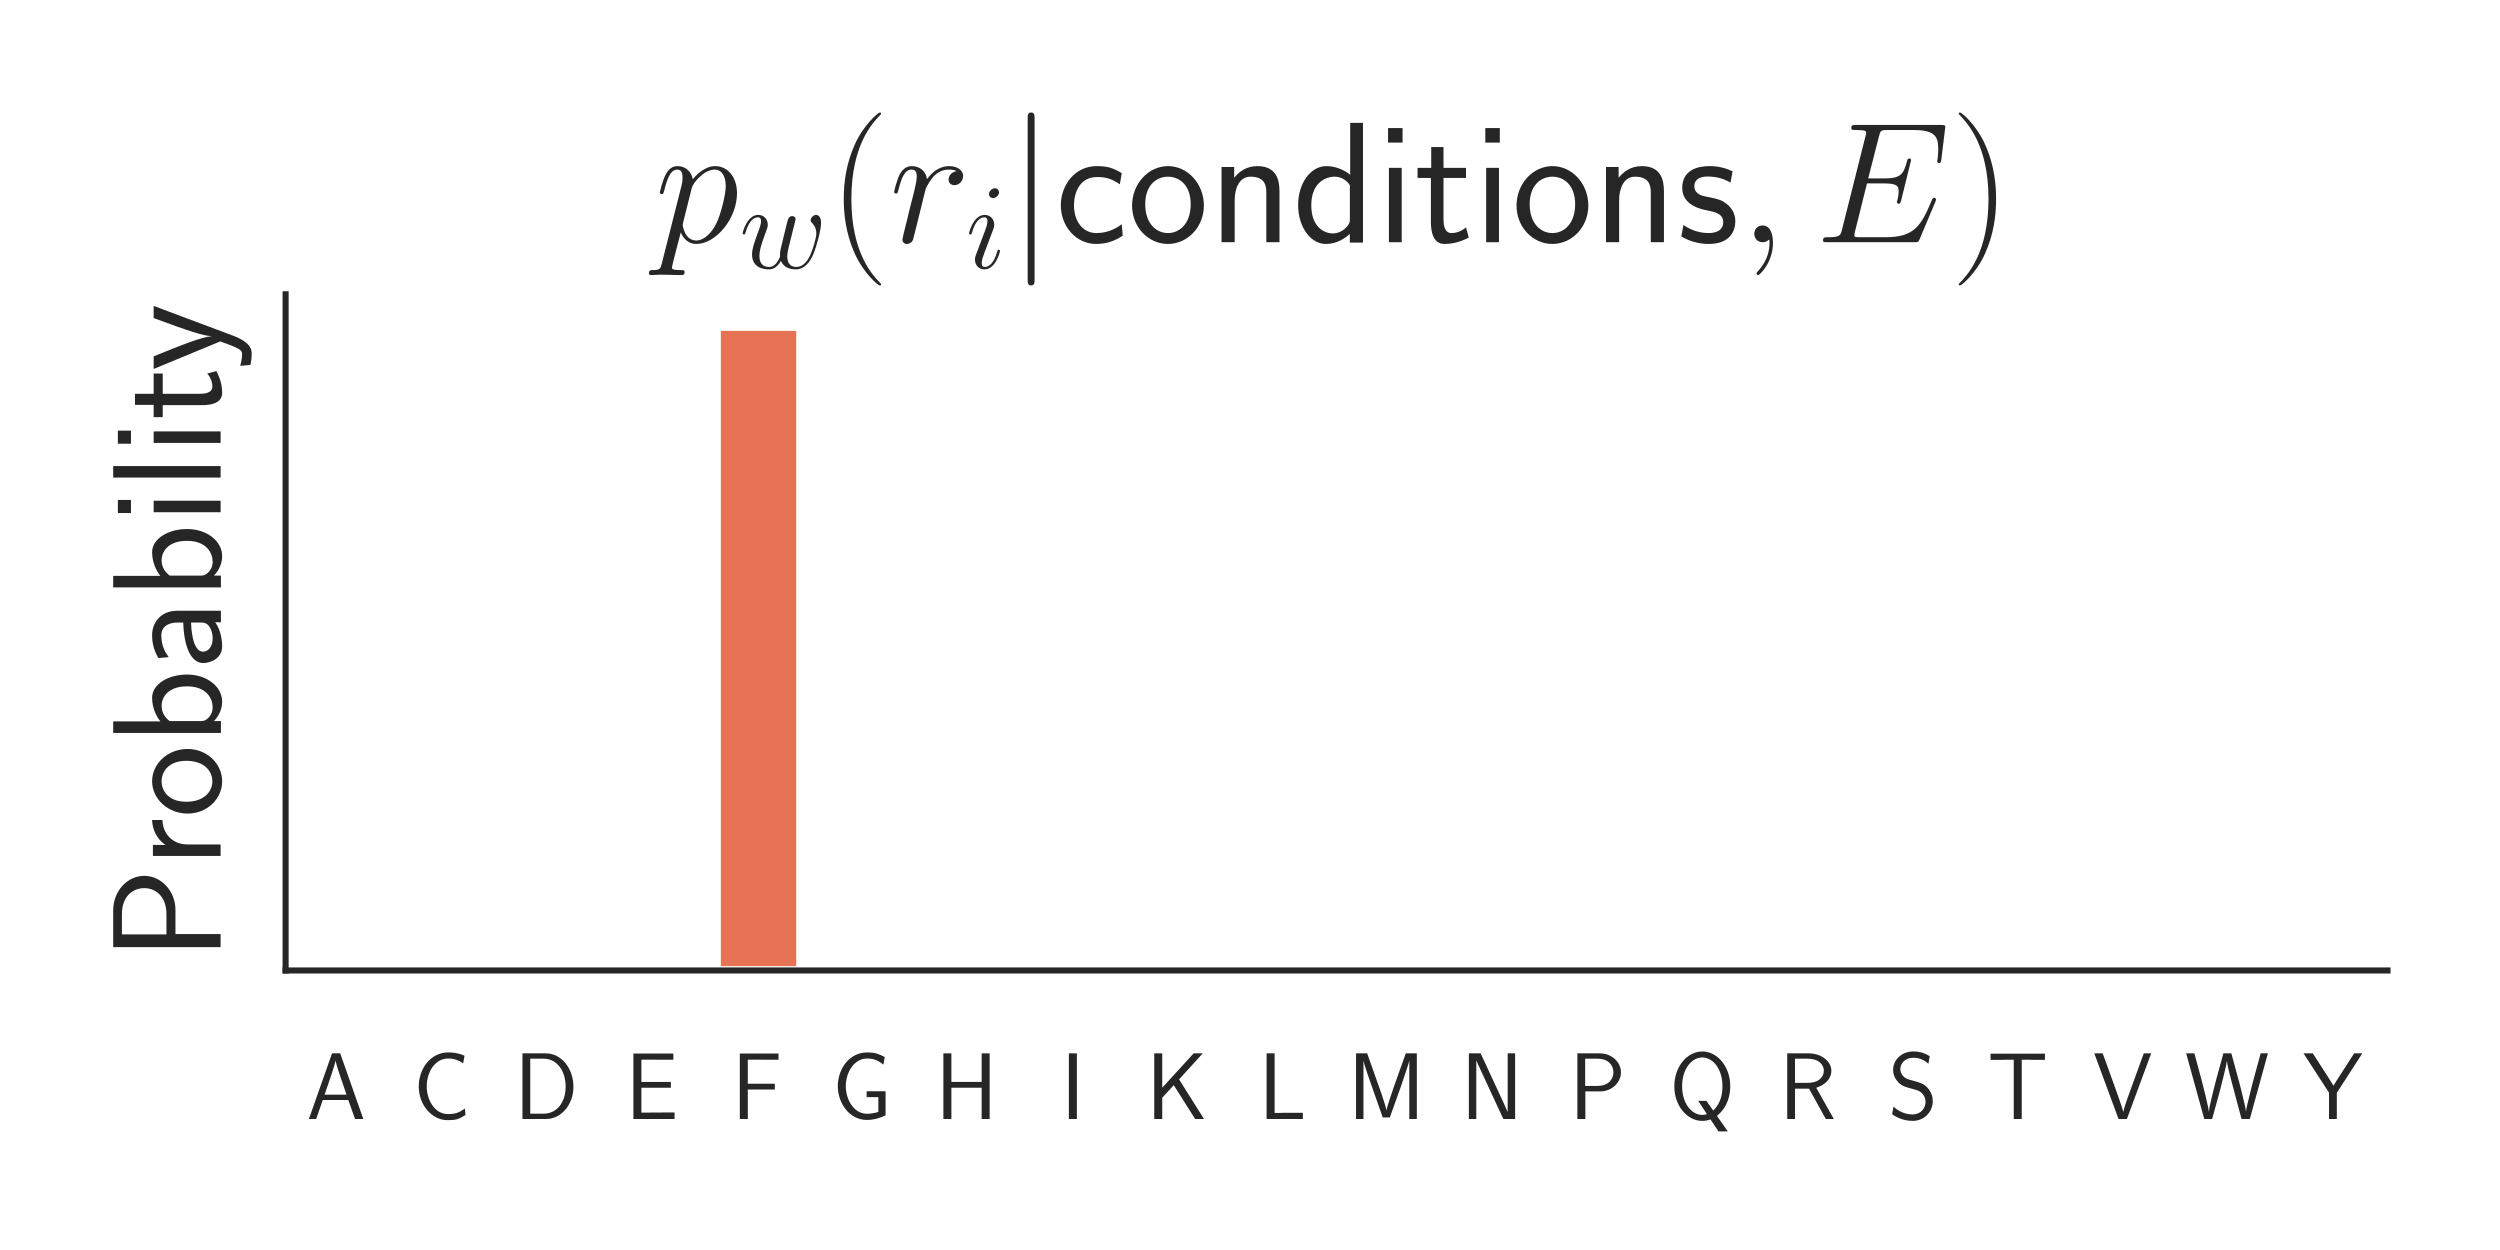
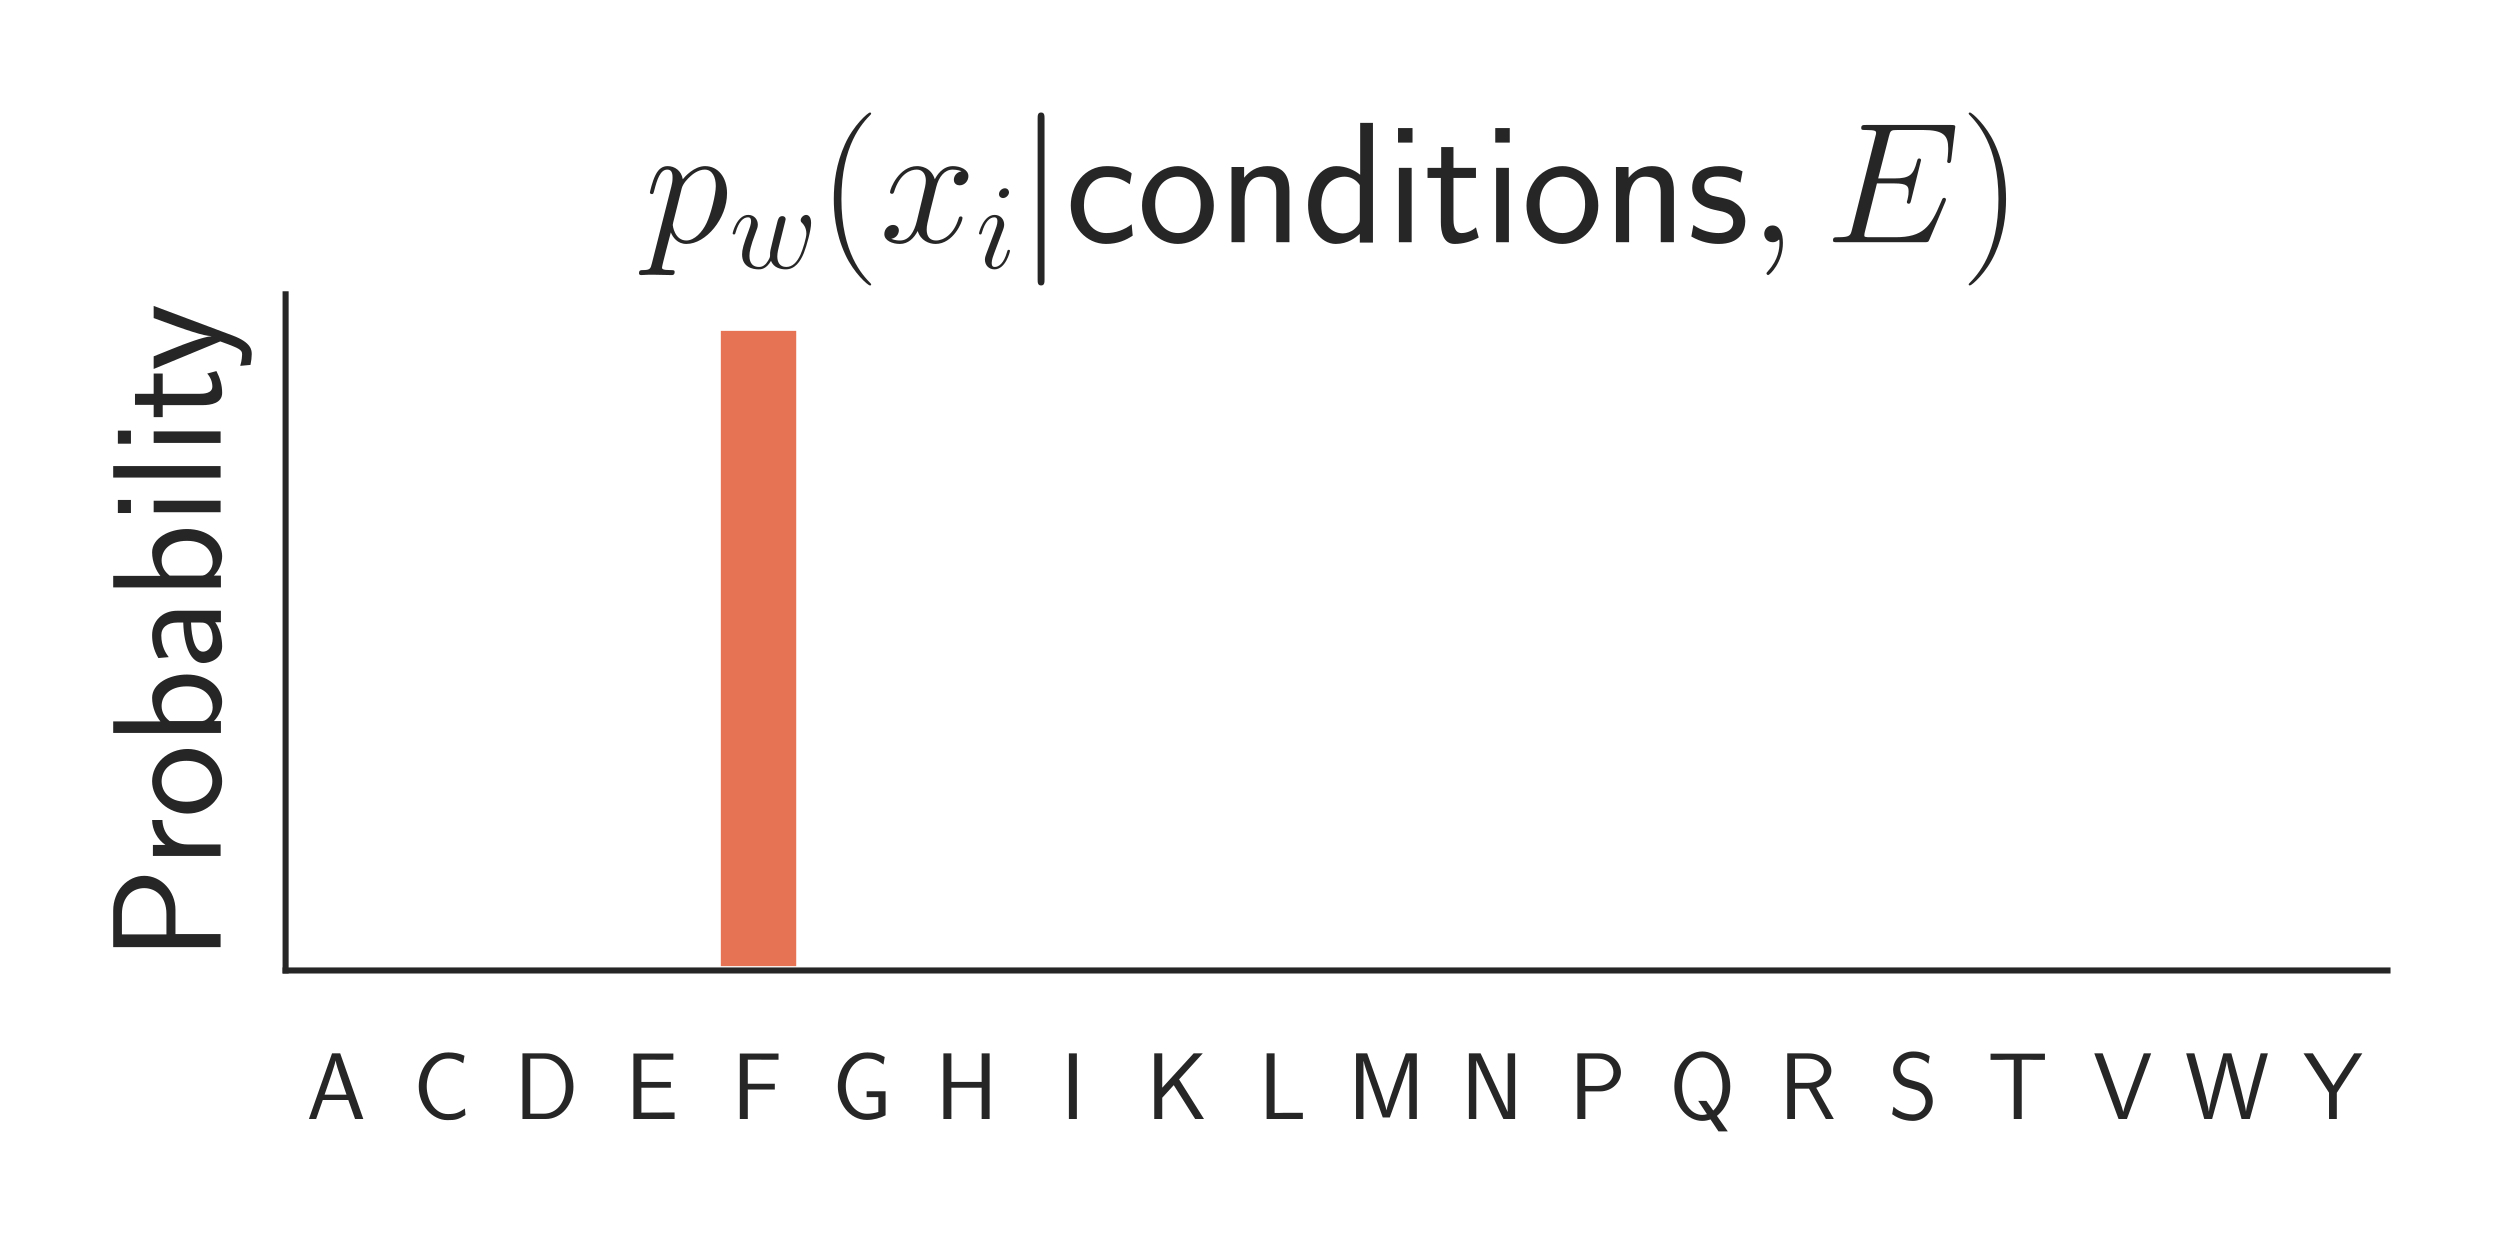
<svg xmlns="http://www.w3.org/2000/svg" xmlns:xlink="http://www.w3.org/1999/xlink" width="288pt" height="144pt" viewBox="0 0 288 144" version="1.1">
  <defs>
    <style type="text/css">*{stroke-linejoin: round; stroke-linecap: butt}</style>
  </defs>
  <g id="figure_1">
    <g id="patch_1">
      <path d="M 0 144  L 288 144  L 288 0  L 0 0  z " style="fill: #ffffff" />
    </g>
    <g id="axes_1">
      <g id="patch_2">
        <path d="M 32.901 111.799  L 275.04 111.799  L 275.04 33.904  L 32.901 33.904  z " style="fill: #ffffff" />
      </g>
      <g id="matplotlib.axis_1">
        <g id="xtick_1">
          <g id="text_1">
            <g style="fill: #262626" transform="translate(35.30185 128.9091)scale(0.11 -0.11)">
              <defs>
                <path id="CMSS17-41" d="M 2272 4416  L 1722 4416  L 166 0  L 653 0  L 1101 1280  L 2816 1280  L 3270 0  L 3827 0  L 2272 4416  z M 2694 1638  L 1222 1638  C 1530 2530 1914 3638 1958 3924  L 1965 3924  C 2010 3663 2138 3281 2246 2956  L 2694 1638  z " transform="scale(0.015625)" />
              </defs>
              <use xlink:href="#CMSS17-41" transform="scale(0.996264)" />
            </g>
          </g>
        </g>
        <g id="xtick_2">
          <g id="text_2">
            <g style="fill: #262626" transform="translate(47.56099 128.9091)scale(0.11 -0.11)">
              <defs>
                <path id="CMSS17-43" d="M 3501 705  C 3072 416 2874 332 2355 332  C 1459 332 934 1304 934 2191  C 934 3137 1472 4070 2381 4070  C 2790 4070 3059 3954 3386 3748  L 3475 4255  C 3168 4409 2778 4480 2387 4480  C 1158 4480 397 3343 397 2191  C 397 924 1299 -77 2323 -77  C 2874 -77 3066 -32 3539 268  L 3501 705  z " transform="scale(0.015625)" />
              </defs>
              <use xlink:href="#CMSS17-43" transform="scale(0.996264)" />
            </g>
          </g>
        </g>
        <g id="xtick_3">
          <g id="text_3">
            <g style="fill: #262626" transform="translate(59.2113 128.9091)scale(0.11 -0.11)">
              <defs>
                <path id="CMSS17-44" d="M 570 4416  L 570 0  L 2144 0  C 3194 0 4000 981 4000 2169  C 4000 3396 3194 4416 2144 4416  L 570 4416  z M 1094 358  L 1094 4057  L 2003 4057  C 2861 4057 3475 3275 3475 2169  C 3475 1108 2867 358 2003 358  L 1094 358  z " transform="scale(0.015625)" />
              </defs>
              <use xlink:href="#CMSS17-44" transform="scale(0.996264)" />
            </g>
          </g>
        </g>
        <g id="xtick_4">
          <g id="text_4">
            <g style="fill: #262626" transform="translate(72.00317 128.9091)scale(0.11 -0.11)">
              <defs>
                <path id="CMSS17-45" d="M 1958 435  C 1446 435 1216 435 1101 428  L 1101 2105  L 3085 2105  L 3085 2496  L 1101 2496  L 1101 3993  L 1926 3993  C 2003 3993 2080 3987 2157 3987  L 3251 3987  L 3251 4403  L 563 4403  L 563 0  L 3334 0  L 3334 441  L 1958 435  z " transform="scale(0.015625)" />
              </defs>
              <use xlink:href="#CMSS17-45" transform="scale(0.996264)" />
            </g>
          </g>
        </g>
        <g id="xtick_5">
          <g id="text_5">
            <g style="fill: #262626" transform="translate(84.2623 128.9091)scale(0.11 -0.11)">
              <defs>
                <path id="CMSS17-46" d="M 2918 1984  L 2918 2374  L 1101 2374  L 1101 3993  L 1882 3993  C 1958 3993 2035 3987 2112 3987  L 3168 3987  L 3168 4403  L 563 4403  L 563 0  L 1101 0  L 1101 1984  L 2918 1984  z " transform="scale(0.015625)" />
              </defs>
              <use xlink:href="#CMSS17-46" transform="scale(0.996264)" />
            </g>
          </g>
        </g>
        <g id="xtick_6">
          <g id="text_6">
            <g style="fill: #262626" transform="translate(95.83652 128.9091)scale(0.11 -0.11)">
              <defs>
                <path id="CMSS17-47" d="M 3610 1868  L 2336 1868  L 2336 1472  L 3123 1472  L 3123 473  C 2874 403 2618 352 2362 352  C 1466 352 934 1311 934 2220  C 934 3123 1491 4070 2362 4070  C 2854 4070 3130 3916 3469 3660  L 3552 4172  C 3130 4390 2867 4480 2387 4480  C 1146 4480 397 3353 397 2201  C 397 1100 1152 -64 2349 -64  C 2797 -64 3213 51 3610 249  L 3610 1868  z " transform="scale(0.015625)" />
              </defs>
              <use xlink:href="#CMSS17-47" transform="scale(0.996264)" />
            </g>
          </g>
        </g>
        <g id="xtick_7">
          <g id="text_7">
            <g style="fill: #262626" transform="translate(107.7151 128.9091)scale(0.11 -0.11)">
              <defs>
                <path id="CMSS17-48" d="M 3674 4416  L 3136 4416  L 3136 2496  L 1101 2496  L 1101 4416  L 563 4416  L 563 0  L 1101 0  L 1101 2105  L 3136 2105  L 3136 0  L 3674 0  L 3674 4416  z " transform="scale(0.015625)" />
              </defs>
              <use xlink:href="#CMSS17-48" transform="scale(0.996264)" />
            </g>
          </g>
        </g>
        <g id="xtick_8">
          <g id="text_8">
            <g style="fill: #262626" transform="translate(122.1813 128.9091)scale(0.11 -0.11)">
              <defs>
                <path id="CMSS17-49" d="M 1094 4416  L 557 4416  L 557 0  L 1094 0  L 1094 4416  z " transform="scale(0.015625)" />
              </defs>
              <use xlink:href="#CMSS17-49" transform="scale(0.996264)" />
            </g>
          </g>
        </g>
        <g id="xtick_9">
          <g id="text_9">
            <g style="fill: #262626" transform="translate(132.0051 128.9091)scale(0.11 -0.11)">
              <defs>
                <path id="CMSS17-4b" d="M 2234 2665  L 3827 4416  L 3213 4416  L 1101 2106  L 1101 4416  L 563 4416  L 563 0  L 1101 0  L 1101 1431  L 1875 2277  L 3315 0  L 3910 0  L 2234 2665  z " transform="scale(0.015625)" />
              </defs>
              <use xlink:href="#CMSS17-4b" transform="scale(0.996264)" />
            </g>
          </g>
        </g>
        <g id="xtick_10">
          <g id="text_10">
            <g style="fill: #262626" transform="translate(144.9492 128.9091)scale(0.11 -0.11)">
              <defs>
                <path id="CMSS17-4c" d="M 1670 416  C 1594 416 1517 409 1440 409  L 1101 409  L 1101 4416  L 563 4416  L 563 0  L 3002 0  L 3002 416  L 1670 416  z " transform="scale(0.015625)" />
              </defs>
              <use xlink:href="#CMSS17-4c" transform="scale(0.996264)" />
            </g>
          </g>
        </g>
        <g id="xtick_11">
          <g id="text_11">
            <g style="fill: #262626" transform="translate(155.2296 128.9091)scale(0.11 -0.11)">
              <defs>
                <path id="CMSS17-4d" d="M 3194 2373  L 2886 1476  C 2835 1311 2662 795 2624 592  L 2618 592  C 2598 719 2560 853 2458 1177  C 2400 1368 2336 1565 2272 1743  L 1325 4416  L 576 4416  L 576 0  L 1075 0  L 1075 3899  L 1082 3899  C 1082 3893 1139 3613 1530 2500  L 2374 102  L 2848 102  L 3610 2233  C 3661 2379 3821 2843 3891 3066  C 3955 3257 4115 3728 4154 3912  L 4160 3912  L 4160 0  L 4666 0  L 4666 4416  L 3923 4416  L 3194 2373  z " transform="scale(0.015625)" />
              </defs>
              <use xlink:href="#CMSS17-4d" transform="scale(0.996264)" />
            </g>
          </g>
        </g>
        <g id="xtick_12">
          <g id="text_12">
            <g style="fill: #262626" transform="translate(168.2498 128.9091)scale(0.11 -0.11)">
              <defs>
                <path id="CMSS17-4e" d="M 1466 4179  L 1350 4416  L 563 4416  L 563 0  L 1062 0  L 1062 3925  L 1069 3931  C 1114 3817 1139 3759 1402 3193  L 2771 236  L 2886 0  L 3674 0  L 3674 4416  L 3174 4416  L 3174 490  L 3168 484  C 3123 598 3098 655 2835 1222  L 1466 4179  z " transform="scale(0.015625)" />
              </defs>
              <use xlink:href="#CMSS17-4e" transform="scale(0.996264)" />
            </g>
          </g>
        </g>
        <g id="xtick_13">
          <g id="text_13">
            <g style="fill: #262626" transform="translate(180.7372 128.9091)scale(0.11 -0.11)">
              <defs>
                <path id="CMSS17-50" d="M 2106 1856  C 2874 1856 3501 2447 3501 3139  C 3501 3818 2899 4416 2067 4416  L 570 4416  L 570 0  L 1107 0  L 1107 1856  L 2106 1856  z M 1926 4057  C 2669 4057 2995 3598 2995 3139  C 2995 2711 2694 2227 1926 2227  L 1094 2227  L 1094 4057  L 1926 4057  z " transform="scale(0.015625)" />
              </defs>
              <use xlink:href="#CMSS17-50" transform="scale(0.996264)" />
            </g>
          </g>
        </g>
        <g id="xtick_14">
          <g id="text_14">
            <g style="fill: #262626" transform="translate(192.3115 128.9091)scale(0.11 -0.11)">
              <defs>
                <path id="CMSS17-51" d="M 3200 211  C 3981 848 4096 1711 4096 2201  C 4096 3541 3219 4544 2214 4544  C 1210 4544 333 3535 333 2201  C 333 855 1222 -128 2214 -128  C 2438 -128 2630 -77 2765 -26  L 3302 -832  L 3930 -832  L 3200 211  z M 2528 326  C 2438 294 2330 275 2214 275  C 1523 275 858 1003 858 2201  C 858 3393 1517 4140 2214 4140  C 2918 4140 3571 3386 3571 2201  C 3571 1789 3507 1099 2950 571  L 2490 1222  L 1939 1222  L 2528 326  z " transform="scale(0.015625)" />
              </defs>
              <use xlink:href="#CMSS17-51" transform="scale(0.996264)" />
            </g>
          </g>
        </g>
        <g id="xtick_15">
          <g id="text_15">
            <g style="fill: #262626" transform="translate(204.9131 128.9091)scale(0.11 -0.11)">
              <defs>
                <path id="CMSS17-52" d="M 2522 2099  L 2534 2105  C 3533 2450 3539 3125 3539 3244  C 3539 3838 2925 4416 2003 4416  L 570 4416  L 570 0  L 1094 0  L 1094 2041  L 2035 2041  L 3168 0  L 3706 0  L 2522 2099  z M 1094 2432  L 1094 4057  L 1933 4057  C 2746 4057 3034 3607 3034 3244  C 3034 2907 2778 2432 1933 2432  L 1094 2432  z " transform="scale(0.015625)" />
              </defs>
              <use xlink:href="#CMSS17-52" transform="scale(0.996264)" />
            </g>
          </g>
        </g>
        <g id="xtick_16">
          <g id="text_16">
            <g style="fill: #262626" transform="translate(217.5147 128.9091)scale(0.11 -0.11)">
              <defs>
                <path id="CMSS17-53" d="M 2797 4230  C 2515 4396 2208 4544 1690 4544  C 864 4544 333 3934 333 3309  C 333 3064 403 2787 653 2504  C 902 2220 1184 2143 1542 2053  C 1690 2014 1939 1943 1984 1924  C 2342 1782 2515 1454 2515 1144  C 2515 738 2202 307 1645 307  C 1453 307 890 339 358 829  L 269 320  C 794 -64 1363 -128 1651 -128  C 2438 -128 3002 494 3002 1202  C 3002 1460 2925 1789 2656 2092  C 2394 2381 2163 2446 1638 2588  C 1338 2665 1146 2717 986 2916  C 877 3058 819 3193 819 3367  C 819 3728 1126 4121 1690 4121  C 1971 4121 2336 4063 2707 3715  L 2797 4230  z " transform="scale(0.015625)" />
              </defs>
              <use xlink:href="#CMSS17-53" transform="scale(0.996264)" />
            </g>
          </g>
        </g>
        <g id="xtick_17">
          <g id="text_17">
            <g style="fill: #262626" transform="translate(228.9367 128.9091)scale(0.11 -0.11)">
              <defs>
                <path id="CMSS17-54" d="M 2317 3987  L 2848 3987  C 2925 3987 3002 3980 3078 3980  L 3878 3980  L 3878 4396  L 218 4396  L 218 3980  L 1018 3980  C 1094 3980 1171 3987 1248 3987  L 1779 3987  L 1779 0  L 2317 0  L 2317 3987  z " transform="scale(0.015625)" />
              </defs>
              <use xlink:href="#CMSS17-54" transform="scale(0.996264)" />
            </g>
          </g>
        </g>
        <g id="xtick_18">
          <g id="text_18">
            <g style="fill: #262626" transform="translate(241.1197 128.9091)scale(0.11 -0.11)">
              <defs>
                <path id="CMSS17-56" d="M 3910 4416  L 3411 4416  L 2304 1361  C 2272 1272 2074 687 2035 484  L 2029 484  C 1978 725 1773 1291 1664 1603  L 922 3670  L 646 4416  L 83 4416  L 1715 0  L 2278 0  L 3910 4416  z " transform="scale(0.015625)" />
              </defs>
              <use xlink:href="#CMSS17-56" transform="scale(0.996264)" />
            </g>
          </g>
        </g>
        <g id="xtick_19">
          <g id="text_19">
            <g style="fill: #262626" transform="translate(251.7045 128.9091)scale(0.11 -0.11)">
              <defs>
                <path id="CMSS17-57" d="M 5581 4416  L 5094 4416  L 4557 2436  C 4474 2118 4397 1800 4320 1482  C 4205 1012 4122 681 4109 516  L 4102 516  C 4090 687 4006 1050 3904 1457  C 3827 1794 3744 2131 3654 2462  L 3123 4416  L 2586 4416  L 2080 2564  L 1824 1552  C 1632 751 1626 636 1613 509  L 1606 509  C 1606 547 1581 757 1402 1501  C 1312 1870 1222 2246 1126 2602  L 634 4416  L 83 4416  L 1299 0  L 1830 0  L 2336 1838  L 2592 2850  C 2765 3562 2803 3740 2816 3899  L 2822 3899  C 2822 3874 2880 3473 3130 2544  L 3808 0  L 4365 0  L 5581 4416  z " transform="scale(0.015625)" />
              </defs>
              <use xlink:href="#CMSS17-57" transform="scale(0.996264)" />
            </g>
          </g>
        </g>
        <g id="xtick_20">
          <g id="text_20">
            <g style="fill: #262626" transform="translate(265.3336 128.9091)scale(0.11 -0.11)">
              <defs>
                <path id="CMSS17-59" d="M 3974 4416  L 3424 4416  L 2432 2875  C 2355 2754 2138 2424 2035 2239  L 1722 2742  L 646 4416  L 19 4416  L 1734 1769  L 1734 0  L 2259 0  L 2259 1762  L 3974 4416  z " transform="scale(0.015625)" />
              </defs>
              <use xlink:href="#CMSS17-59" transform="scale(0.996264)" />
            </g>
          </g>
        </g>
      </g>
      <g id="matplotlib.axis_2">
        <g id="text_21">
          <g style="fill: #262626" transform="translate(25.4133 110.7046)rotate(-90)scale(0.18 -0.18)">
            <defs>
              <path id="CMSS17-72" d="M 954 1369  C 954 1974 1395 2379 1958 2392  L 1958 2816  C 1549 2809 1165 2604 934 2270  L 934 2783  L 480 2783  L 480 0  L 954 0  L 954 1369  z " transform="scale(0.015625)" />
              <path id="CMSS17-6f" d="M 2829 1356  C 2829 2175 2221 2816 1504 2816  C 768 2816 173 2156 173 1356  C 173 544 787 -64 1498 -64  C 2227 -64 2829 563 2829 1356  z M 1504 339  C 1050 339 659 710 659 1407  C 659 2150 1114 2425 1498 2425  C 1914 2425 2342 2124 2342 1407  C 2342 684 1926 339 1504 339  z " transform="scale(0.015625)" />
              <path id="CMSS17-62" d="M 954 4416  L 480 4416  L 480 -13  L 966 -13  L 966 275  C 1210 38 1504 -64 1766 -64  C 2381 -64 2880 559 2880 1382  C 2880 2133 2496 2816 1926 2816  C 1523 2816 1165 2649 954 2476  L 954 4416  z M 966 2095  C 1107 2276 1306 2425 1587 2425  C 1965 2425 2394 2146 2394 1382  C 2394 566 1882 326 1530 326  C 1402 326 1267 358 1139 468  C 966 624 966 721 966 812  L 966 2095  z " transform="scale(0.015625)" />
              <path id="CMSS17-61" d="M 2406 1789  C 2406 2399 1978 2816 1402 2816  C 1120 2816 813 2764 461 2559  L 499 2133  C 659 2250 934 2438 1395 2438  C 1722 2438 1920 2185 1920 1782  L 1920 1536  C 896 1504 256 1209 256 711  C 256 452 416 -64 947 -64  C 1043 -64 1562 -52 1933 224  L 1933 -13  L 2406 -13  L 2406 1789  z M 1920 824  C 1920 711 1920 559 1728 446  C 1562 339 1350 326 1261 326  C 941 326 723 503 723 723  C 723 1165 1722 1209 1920 1216  L 1920 824  z " transform="scale(0.015625)" />
              <path id="CMSS17-69" d="M 979 4224  L 442 4224  L 442 3686  L 979 3686  L 979 4224  z M 947 2752  L 474 2752  L 474 0  L 947 0  L 947 2752  z " transform="scale(0.015625)" />
              <path id="CMSS17-6c" d="M 947 4416  L 474 4416  L 474 0  L 947 0  L 947 4416  z " transform="scale(0.015625)" />
              <path id="CMSS17-74" d="M 1069 2380  L 1901 2380  L 1901 2752  L 1069 2752  L 1069 3520  L 614 3520  L 614 2752  L 109 2752  L 109 2380  L 602 2380  L 602 751  C 602 384 685 -64 1107 -64  C 1427 -64 1722 25 2003 172  L 1901 551  C 1747 416 1562 339 1363 339  C 1082 339 1069 699 1069 860  L 1069 2380  z " transform="scale(0.015625)" />
              <path id="CMSS17-79" d="M 2675 2752  L 2176 2752  C 1632 1293 1446 701 1434 383  L 1427 383  C 1408 695 1126 1459 902 2006  L 602 2752  L 83 2752  L 1216 14  C 1146 -177 1043 -464 1011 -527  C 870 -884 774 -884 672 -884  C 646 -884 442 -877 211 -807  L 250 -1229  C 410 -1261 570 -1280 685 -1280  C 845 -1280 1165 -1280 1459 -495  L 2675 2752  z " transform="scale(0.015625)" />
            </defs>
            <use xlink:href="#CMSS17-50" transform="scale(0.996264)" />
            <use xlink:href="#CMSS17-72" transform="translate(59.73559 0)scale(0.996264)" />
            <use xlink:href="#CMSS17-6f" transform="translate(91.64536 0)scale(0.996264)" />
            <use xlink:href="#CMSS17-62" transform="translate(138.489 0)scale(0.996264)" />
            <use xlink:href="#CMSS17-61" transform="translate(186.6939 0)scale(0.996264)" />
            <use xlink:href="#CMSS17-62" transform="translate(231.6158 0)scale(0.996264)" />
            <use xlink:href="#CMSS17-69" transform="translate(279.8208 0)scale(0.996264)" />
            <use xlink:href="#CMSS17-6c" transform="translate(302.0015 0)scale(0.996264)" />
            <use xlink:href="#CMSS17-69" transform="translate(324.1822 0)scale(0.996264)" />
            <use xlink:href="#CMSS17-74" transform="translate(346.363 0)scale(0.996264)" />
            <use xlink:href="#CMSS17-79" transform="translate(377.5921 0)scale(0.996264)" />
          </g>
        </g>
      </g>
      <g id="patch_3">
-         <path d="M 34.112 111.799  L 43.798 111.799  L 43.798 111.799  L 34.112 111.799  z " clip-path="url(#p4f9fcd23be)" style="fill: #e67353; stroke: #ffffff; stroke-linejoin: miter" />
+         <path d="M 34.112 111.799  L 43.798 111.799  L 43.798 111.799  L 34.112 111.799  z " clip-path="url(#p637bc7f30b)" style="fill: #e67353; stroke: #ffffff; stroke-linejoin: miter" />
      </g>
      <g id="patch_4">
-         <path d="M 46.219 111.799  L 55.905 111.799  L 55.905 111.799  L 46.219 111.799  z " clip-path="url(#p4f9fcd23be)" style="fill: #e67353; stroke: #ffffff; stroke-linejoin: miter" />
+         <path d="M 46.219 111.799  L 55.905 111.799  L 55.905 111.799  L 46.219 111.799  z " clip-path="url(#p637bc7f30b)" style="fill: #e67353; stroke: #ffffff; stroke-linejoin: miter" />
      </g>
      <g id="patch_5">
-         <path d="M 58.326 111.799  L 68.011 111.799  L 68.011 111.799  L 58.326 111.799  z " clip-path="url(#p4f9fcd23be)" style="fill: #e67353; stroke: #ffffff; stroke-linejoin: miter" />
+         <path d="M 58.326 111.799  L 68.011 111.799  L 68.011 111.799  L 58.326 111.799  z " clip-path="url(#p637bc7f30b)" style="fill: #e67353; stroke: #ffffff; stroke-linejoin: miter" />
      </g>
      <g id="patch_6">
-         <path d="M 70.433 111.799  L 80.118 111.799  L 80.118 111.799  L 70.433 111.799  z " clip-path="url(#p4f9fcd23be)" style="fill: #e67353; stroke: #ffffff; stroke-linejoin: miter" />
+         <path d="M 70.433 111.799  L 80.118 111.799  L 80.118 111.799  L 70.433 111.799  z " clip-path="url(#p637bc7f30b)" style="fill: #e67353; stroke: #ffffff; stroke-linejoin: miter" />
      </g>
      <g id="patch_7">
-         <path d="M 82.54 111.799  L 92.225 111.799  L 92.225 37.613  L 82.54 37.613  z " clip-path="url(#p4f9fcd23be)" style="fill: #e67353; stroke: #ffffff; stroke-linejoin: miter" />
+         <path d="M 82.54 111.799  L 92.225 111.799  L 92.225 37.613  L 82.54 37.613  z " clip-path="url(#p637bc7f30b)" style="fill: #e67353; stroke: #ffffff; stroke-linejoin: miter" />
      </g>
      <g id="patch_8">
-         <path d="M 94.647 111.799  L 104.332 111.799  L 104.332 111.799  L 94.647 111.799  z " clip-path="url(#p4f9fcd23be)" style="fill: #e67353; stroke: #ffffff; stroke-linejoin: miter" />
+         <path d="M 94.647 111.799  L 104.332 111.799  L 104.332 111.799  L 94.647 111.799  z " clip-path="url(#p637bc7f30b)" style="fill: #e67353; stroke: #ffffff; stroke-linejoin: miter" />
      </g>
      <g id="patch_9">
-         <path d="M 106.754 111.799  L 116.439 111.799  L 116.439 111.799  L 106.754 111.799  z " clip-path="url(#p4f9fcd23be)" style="fill: #e67353; stroke: #ffffff; stroke-linejoin: miter" />
+         <path d="M 106.754 111.799  L 116.439 111.799  L 116.439 111.799  L 106.754 111.799  z " clip-path="url(#p637bc7f30b)" style="fill: #e67353; stroke: #ffffff; stroke-linejoin: miter" />
      </g>
      <g id="patch_10">
-         <path d="M 118.861 111.799  L 128.546 111.799  L 128.546 111.799  L 118.861 111.799  z " clip-path="url(#p4f9fcd23be)" style="fill: #e67353; stroke: #ffffff; stroke-linejoin: miter" />
+         <path d="M 118.861 111.799  L 128.546 111.799  L 128.546 111.799  L 118.861 111.799  z " clip-path="url(#p637bc7f30b)" style="fill: #e67353; stroke: #ffffff; stroke-linejoin: miter" />
      </g>
      <g id="patch_11">
-         <path d="M 130.968 111.799  L 140.653 111.799  L 140.653 111.799  L 130.968 111.799  z " clip-path="url(#p4f9fcd23be)" style="fill: #e67353; stroke: #ffffff; stroke-linejoin: miter" />
+         <path d="M 130.968 111.799  L 140.653 111.799  L 140.653 111.799  L 130.968 111.799  z " clip-path="url(#p637bc7f30b)" style="fill: #e67353; stroke: #ffffff; stroke-linejoin: miter" />
      </g>
      <g id="patch_12">
-         <path d="M 143.074 111.799  L 152.76 111.799  L 152.76 111.799  L 143.074 111.799  z " clip-path="url(#p4f9fcd23be)" style="fill: #e67353; stroke: #ffffff; stroke-linejoin: miter" />
+         <path d="M 143.074 111.799  L 152.76 111.799  L 152.76 111.799  L 143.074 111.799  z " clip-path="url(#p637bc7f30b)" style="fill: #e67353; stroke: #ffffff; stroke-linejoin: miter" />
      </g>
      <g id="patch_13">
-         <path d="M 155.181 111.799  L 164.867 111.799  L 164.867 111.799  L 155.181 111.799  z " clip-path="url(#p4f9fcd23be)" style="fill: #e67353; stroke: #ffffff; stroke-linejoin: miter" />
+         <path d="M 155.181 111.799  L 164.867 111.799  L 164.867 111.799  L 155.181 111.799  z " clip-path="url(#p637bc7f30b)" style="fill: #e67353; stroke: #ffffff; stroke-linejoin: miter" />
      </g>
      <g id="patch_14">
-         <path d="M 167.288 111.799  L 176.974 111.799  L 176.974 111.799  L 167.288 111.799  z " clip-path="url(#p4f9fcd23be)" style="fill: #e67353; stroke: #ffffff; stroke-linejoin: miter" />
+         <path d="M 167.288 111.799  L 176.974 111.799  L 176.974 111.799  L 167.288 111.799  z " clip-path="url(#p637bc7f30b)" style="fill: #e67353; stroke: #ffffff; stroke-linejoin: miter" />
      </g>
      <g id="patch_15">
-         <path d="M 179.395 111.799  L 189.081 111.799  L 189.081 111.799  L 179.395 111.799  z " clip-path="url(#p4f9fcd23be)" style="fill: #e67353; stroke: #ffffff; stroke-linejoin: miter" />
+         <path d="M 179.395 111.799  L 189.081 111.799  L 189.081 111.799  L 179.395 111.799  z " clip-path="url(#p637bc7f30b)" style="fill: #e67353; stroke: #ffffff; stroke-linejoin: miter" />
      </g>
      <g id="patch_16">
-         <path d="M 191.502 111.799  L 201.188 111.799  L 201.188 111.799  L 191.502 111.799  z " clip-path="url(#p4f9fcd23be)" style="fill: #e67353; stroke: #ffffff; stroke-linejoin: miter" />
+         <path d="M 191.502 111.799  L 201.188 111.799  L 201.188 111.799  L 191.502 111.799  z " clip-path="url(#p637bc7f30b)" style="fill: #e67353; stroke: #ffffff; stroke-linejoin: miter" />
      </g>
      <g id="patch_17">
-         <path d="M 203.609 111.799  L 213.295 111.799  L 213.295 111.799  L 203.609 111.799  z " clip-path="url(#p4f9fcd23be)" style="fill: #e67353; stroke: #ffffff; stroke-linejoin: miter" />
+         <path d="M 203.609 111.799  L 213.295 111.799  L 213.295 111.799  L 203.609 111.799  z " clip-path="url(#p637bc7f30b)" style="fill: #e67353; stroke: #ffffff; stroke-linejoin: miter" />
      </g>
      <g id="patch_18">
-         <path d="M 215.716 111.799  L 225.402 111.799  L 225.402 111.799  L 215.716 111.799  z " clip-path="url(#p4f9fcd23be)" style="fill: #e67353; stroke: #ffffff; stroke-linejoin: miter" />
+         <path d="M 215.716 111.799  L 225.402 111.799  L 225.402 111.799  L 215.716 111.799  z " clip-path="url(#p637bc7f30b)" style="fill: #e67353; stroke: #ffffff; stroke-linejoin: miter" />
      </g>
      <g id="patch_19">
-         <path d="M 227.823 111.799  L 237.509 111.799  L 237.509 111.799  L 227.823 111.799  z " clip-path="url(#p4f9fcd23be)" style="fill: #e67353; stroke: #ffffff; stroke-linejoin: miter" />
+         <path d="M 227.823 111.799  L 237.509 111.799  L 237.509 111.799  L 227.823 111.799  z " clip-path="url(#p637bc7f30b)" style="fill: #e67353; stroke: #ffffff; stroke-linejoin: miter" />
      </g>
      <g id="patch_20">
-         <path d="M 239.93 111.799  L 249.615 111.799  L 249.615 111.799  L 239.93 111.799  z " clip-path="url(#p4f9fcd23be)" style="fill: #e67353; stroke: #ffffff; stroke-linejoin: miter" />
+         <path d="M 239.93 111.799  L 249.615 111.799  L 249.615 111.799  L 239.93 111.799  z " clip-path="url(#p637bc7f30b)" style="fill: #e67353; stroke: #ffffff; stroke-linejoin: miter" />
      </g>
      <g id="patch_21">
-         <path d="M 252.037 111.799  L 261.722 111.799  L 261.722 111.799  L 252.037 111.799  z " clip-path="url(#p4f9fcd23be)" style="fill: #e67353; stroke: #ffffff; stroke-linejoin: miter" />
+         <path d="M 252.037 111.799  L 261.722 111.799  L 261.722 111.799  L 252.037 111.799  z " clip-path="url(#p637bc7f30b)" style="fill: #e67353; stroke: #ffffff; stroke-linejoin: miter" />
      </g>
      <g id="patch_22">
-         <path d="M 264.144 111.799  L 273.829 111.799  L 273.829 111.799  L 264.144 111.799  z " clip-path="url(#p4f9fcd23be)" style="fill: #e67353; stroke: #ffffff; stroke-linejoin: miter" />
+         <path d="M 264.144 111.799  L 273.829 111.799  L 273.829 111.799  L 264.144 111.799  z " clip-path="url(#p637bc7f30b)" style="fill: #e67353; stroke: #ffffff; stroke-linejoin: miter" />
      </g>
      <g id="line2d_1">
-         <path clip-path="url(#p4f9fcd23be)" style="fill: none; stroke: #424242; stroke-width: 2.7; stroke-linecap: round" />
+         <path clip-path="url(#p637bc7f30b)" style="fill: none; stroke: #424242; stroke-width: 2.7; stroke-linecap: round" />
      </g>
      <g id="line2d_2">
-         <path clip-path="url(#p4f9fcd23be)" style="fill: none; stroke: #424242; stroke-width: 2.7; stroke-linecap: round" />
+         <path clip-path="url(#p637bc7f30b)" style="fill: none; stroke: #424242; stroke-width: 2.7; stroke-linecap: round" />
      </g>
      <g id="line2d_3">
-         <path clip-path="url(#p4f9fcd23be)" style="fill: none; stroke: #424242; stroke-width: 2.7; stroke-linecap: round" />
+         <path clip-path="url(#p637bc7f30b)" style="fill: none; stroke: #424242; stroke-width: 2.7; stroke-linecap: round" />
      </g>
      <g id="line2d_4">
-         <path clip-path="url(#p4f9fcd23be)" style="fill: none; stroke: #424242; stroke-width: 2.7; stroke-linecap: round" />
+         <path clip-path="url(#p637bc7f30b)" style="fill: none; stroke: #424242; stroke-width: 2.7; stroke-linecap: round" />
      </g>
      <g id="line2d_5">
-         <path clip-path="url(#p4f9fcd23be)" style="fill: none; stroke: #424242; stroke-width: 2.7; stroke-linecap: round" />
+         <path clip-path="url(#p637bc7f30b)" style="fill: none; stroke: #424242; stroke-width: 2.7; stroke-linecap: round" />
      </g>
      <g id="line2d_6">
-         <path clip-path="url(#p4f9fcd23be)" style="fill: none; stroke: #424242; stroke-width: 2.7; stroke-linecap: round" />
+         <path clip-path="url(#p637bc7f30b)" style="fill: none; stroke: #424242; stroke-width: 2.7; stroke-linecap: round" />
      </g>
      <g id="line2d_7">
-         <path clip-path="url(#p4f9fcd23be)" style="fill: none; stroke: #424242; stroke-width: 2.7; stroke-linecap: round" />
+         <path clip-path="url(#p637bc7f30b)" style="fill: none; stroke: #424242; stroke-width: 2.7; stroke-linecap: round" />
      </g>
      <g id="line2d_8">
-         <path clip-path="url(#p4f9fcd23be)" style="fill: none; stroke: #424242; stroke-width: 2.7; stroke-linecap: round" />
+         <path clip-path="url(#p637bc7f30b)" style="fill: none; stroke: #424242; stroke-width: 2.7; stroke-linecap: round" />
      </g>
      <g id="line2d_9">
-         <path clip-path="url(#p4f9fcd23be)" style="fill: none; stroke: #424242; stroke-width: 2.7; stroke-linecap: round" />
+         <path clip-path="url(#p637bc7f30b)" style="fill: none; stroke: #424242; stroke-width: 2.7; stroke-linecap: round" />
      </g>
      <g id="line2d_10">
-         <path clip-path="url(#p4f9fcd23be)" style="fill: none; stroke: #424242; stroke-width: 2.7; stroke-linecap: round" />
+         <path clip-path="url(#p637bc7f30b)" style="fill: none; stroke: #424242; stroke-width: 2.7; stroke-linecap: round" />
      </g>
      <g id="line2d_11">
-         <path clip-path="url(#p4f9fcd23be)" style="fill: none; stroke: #424242; stroke-width: 2.7; stroke-linecap: round" />
+         <path clip-path="url(#p637bc7f30b)" style="fill: none; stroke: #424242; stroke-width: 2.7; stroke-linecap: round" />
      </g>
      <g id="line2d_12">
-         <path clip-path="url(#p4f9fcd23be)" style="fill: none; stroke: #424242; stroke-width: 2.7; stroke-linecap: round" />
+         <path clip-path="url(#p637bc7f30b)" style="fill: none; stroke: #424242; stroke-width: 2.7; stroke-linecap: round" />
      </g>
      <g id="line2d_13">
-         <path clip-path="url(#p4f9fcd23be)" style="fill: none; stroke: #424242; stroke-width: 2.7; stroke-linecap: round" />
+         <path clip-path="url(#p637bc7f30b)" style="fill: none; stroke: #424242; stroke-width: 2.7; stroke-linecap: round" />
      </g>
      <g id="line2d_14">
-         <path clip-path="url(#p4f9fcd23be)" style="fill: none; stroke: #424242; stroke-width: 2.7; stroke-linecap: round" />
+         <path clip-path="url(#p637bc7f30b)" style="fill: none; stroke: #424242; stroke-width: 2.7; stroke-linecap: round" />
      </g>
      <g id="line2d_15">
-         <path clip-path="url(#p4f9fcd23be)" style="fill: none; stroke: #424242; stroke-width: 2.7; stroke-linecap: round" />
+         <path clip-path="url(#p637bc7f30b)" style="fill: none; stroke: #424242; stroke-width: 2.7; stroke-linecap: round" />
      </g>
      <g id="line2d_16">
-         <path clip-path="url(#p4f9fcd23be)" style="fill: none; stroke: #424242; stroke-width: 2.7; stroke-linecap: round" />
+         <path clip-path="url(#p637bc7f30b)" style="fill: none; stroke: #424242; stroke-width: 2.7; stroke-linecap: round" />
      </g>
      <g id="line2d_17">
-         <path clip-path="url(#p4f9fcd23be)" style="fill: none; stroke: #424242; stroke-width: 2.7; stroke-linecap: round" />
+         <path clip-path="url(#p637bc7f30b)" style="fill: none; stroke: #424242; stroke-width: 2.7; stroke-linecap: round" />
      </g>
      <g id="line2d_18">
-         <path clip-path="url(#p4f9fcd23be)" style="fill: none; stroke: #424242; stroke-width: 2.7; stroke-linecap: round" />
+         <path clip-path="url(#p637bc7f30b)" style="fill: none; stroke: #424242; stroke-width: 2.7; stroke-linecap: round" />
      </g>
      <g id="line2d_19">
-         <path clip-path="url(#p4f9fcd23be)" style="fill: none; stroke: #424242; stroke-width: 2.7; stroke-linecap: round" />
+         <path clip-path="url(#p637bc7f30b)" style="fill: none; stroke: #424242; stroke-width: 2.7; stroke-linecap: round" />
      </g>
      <g id="line2d_20">
-         <path clip-path="url(#p4f9fcd23be)" style="fill: none; stroke: #424242; stroke-width: 2.7; stroke-linecap: round" />
+         <path clip-path="url(#p637bc7f30b)" style="fill: none; stroke: #424242; stroke-width: 2.7; stroke-linecap: round" />
      </g>
      <g id="patch_23">
        <path d="M 32.901 111.799  L 32.901 33.904  " style="fill: none; stroke: #262626; stroke-width: 0.7; stroke-linejoin: miter; stroke-linecap: square" />
      </g>
      <g id="patch_24">
        <path d="M 32.901 111.799  L 275.04 111.799  " style="fill: none; stroke: #262626; stroke-width: 0.7; stroke-linejoin: miter; stroke-linecap: square" />
      </g>
      <g id="text_22">
-         <g style="fill: #262626" transform="translate(75.37856 27.90396)scale(0.2 -0.2)">
+         <g style="fill: #262626" transform="translate(74.23125 27.90396)scale(0.2 -0.2)">
          <defs>
            <path id="CMMI12-70" d="M 275 -794  C 230 -981 205 -1031 -58 -1031  C -135 -1031 -199 -1031 -199 -1152  C -199 -1165 -192 -1216 -122 -1216  C -39 -1216 51 -1204 134 -1204  L 410 -1204  C 544 -1204 870 -1216 1005 -1216  C 1043 -1216 1120 -1216 1120 -1101  C 1120 -1031 1075 -1031 966 -1031  C 672 -1031 653 -987 653 -937  C 653 -863 941 217 979 364  C 1050 185 1222 -64 1555 -64  C 2278 -64 3059 874 3059 1813  C 3059 2400 2726 2816 2246 2816  C 1837 2816 1491 2419 1421 2330  C 1370 2649 1120 2816 864 2816  C 678 2816 531 2726 410 2483  C 294 2253 205 1864 205 1838  C 205 1813 230 1781 275 1781  C 326 1781 333 1787 371 1934  C 467 2311 589 2687 845 2687  C 992 2687 1043 2585 1043 2394  C 1043 2241 1024 2177 998 2062  L 275 -794  z M 1382 1992  C 1427 2170 1606 2356 1709 2445  C 1779 2509 1990 2687 2234 2687  C 2515 2687 2643 2407 2643 2075  C 2643 1768 2464 1047 2304 715  C 2144 370 1850 64 1555 64  C 1120 64 1050 613 1050 638  C 1050 657 1062 708 1069 740  L 1382 1992  z " transform="scale(0.015625)" />
            <path id="CMMI12-77" d="M 2202 389  C 2342 6 2739 -64 2982 -64  C 3469 -64 3757 357 3936 798  C 4083 1168 4320 2011 4320 2388  C 4320 2777 4122 2816 4064 2816  C 3910 2816 3770 2662 3770 2534  C 3770 2458 3814 2413 3846 2388  C 3904 2330 4070 2158 4070 1826  C 4070 1609 3891 1008 3757 708  C 3578 319 3341 64 3008 64  C 2650 64 2534 332 2534 625  C 2534 810 2592 1034 2618 1142  L 2886 2215  C 2918 2343 2976 2566 2976 2591  C 2976 2687 2899 2752 2803 2752  C 2618 2752 2573 2591 2534 2438  C 2470 2189 2202 1110 2176 970  C 2150 861 2150 791 2150 651  C 2150 498 1946 255 1939 242  C 1869 172 1766 64 1568 64  C 1062 64 1062 542 1062 651  C 1062 855 1107 1136 1395 1896  C 1472 2094 1504 2177 1504 2305  C 1504 2573 1312 2816 998 2816  C 410 2816 173 1890 173 1838  C 173 1813 198 1781 243 1781  C 301 1781 307 1807 333 1896  C 493 2458 742 2687 979 2687  C 1043 2687 1146 2681 1146 2477  C 1146 2445 1146 2311 1037 2030  C 736 1232 672 970 672 728  C 672 57 1222 -64 1549 -64  C 1658 -64 1946 -64 2202 389  z " transform="scale(0.015625)" />
            <path id="CMR17-28" d="M 1958 -1562  C 1958 -1556 1958 -1543 1939 -1524  C 1645 -1223 858 -403 858 1596  C 858 3595 1632 4408 1946 4729  C 1946 4735 1958 4748 1958 4767  C 1958 4787 1939 4800 1914 4800  C 1843 4800 1299 4325 986 3620  C 666 2909 576 2218 576 1603  C 576 1141 621 360 1005 -467  C 1312 -1133 1837 -1600 1914 -1600  C 1946 -1600 1958 -1588 1958 -1562  z " transform="scale(0.015625)" />
-             <path id="CMMI12-72" d="M 2490 2633  C 2291 2598 2189 2457 2189 2316  C 2189 2163 2310 2111 2400 2111  C 2579 2111 2726 2265 2726 2457  C 2726 2651 2528 2816 2208 2816  C 1952 2816 1658 2700 1389 2335  C 1344 2660 1088 2816 832 2816  C 582 2816 454 2642 378 2508  C 269 2278 173 1892 173 1860  C 173 1834 198 1801 243 1801  C 294 1801 301 1808 339 1957  C 435 2342 557 2687 813 2687  C 966 2687 1011 2604 1011 2419  C 1011 2278 947 2028 902 1827  L 723 1130  C 698 1007 627 716 595 600  C 550 432 480 128 480 96  C 480 6 550 -64 646 -64  C 717 -64 838 -20 877 109  C 896 160 1133 1136 1171 1285  C 1203 1427 1242 1562 1274 1705  C 1299 1795 1325 1898 1344 1982  C 1363 2040 1536 2355 1696 2495  C 1773 2566 1939 2687 2202 2687  C 2304 2687 2406 2674 2490 2633  z " transform="scale(0.015625)" />
+             <path id="CMMI12-78" d="M 3034 2624  C 2829 2585 2752 2431 2752 2310  C 2752 2156 2874 2105 2963 2105  C 3155 2105 3290 2271 3290 2444  C 3290 2694 2982 2816 2714 2816  C 2323 2816 2106 2451 2048 2329  C 1901 2790 1504 2816 1389 2816  C 736 2816 390 1993 390 1849  C 390 1823 416 1790 461 1790  C 512 1790 525 1829 538 1855  C 755 2572 1184 2687 1370 2687  C 1658 2687 1715 2438 1715 2284  C 1715 2143 1677 1993 1600 1678  L 1382 778  C 1286 390 1101 64 762 64  C 730 64 570 64 435 126  C 666 166 717 358 717 435  C 717 563 621 640 499 640  C 346 640 179 505 179 300  C 179 57 480 -64 755 -64  C 1062 -64 1280 153 1414 415  C 1517 64 1837 -64 2074 -64  C 2726 -64 3072 751 3072 896  C 3072 929 3046 955 3008 955  C 2950 955 2944 922 2925 870  C 2752 300 2381 64 2093 64  C 1869 64 1747 204 1747 467  C 1747 607 1773 712 1875 1146  L 2099 2039  C 2195 2425 2413 2687 2707 2687  C 2720 2687 2899 2687 3034 2624  z " transform="scale(0.015625)" />
            <path id="CMMI12-69" d="M 1811 913  C 1811 945 1786 970 1747 970  C 1690 970 1683 951 1651 842  C 1485 261 1222 64 1011 64  C 934 64 845 83 845 274  C 845 447 922 638 992 830  L 1440 2017  C 1459 2068 1504 2183 1504 2305  C 1504 2573 1312 2816 998 2816  C 410 2816 173 1890 173 1838  C 173 1813 198 1781 243 1781  C 301 1781 307 1807 333 1896  C 486 2432 730 2687 979 2687  C 1037 2687 1146 2681 1146 2477  C 1146 2311 1062 2100 1011 1960  L 563 772  C 525 670 486 568 486 453  C 486 166 685 -64 992 -64  C 1581 -64 1811 868 1811 913  z M 1760 4012  C 1760 4108 1683 4224 1542 4224  C 1395 4224 1229 4083 1229 3916  C 1229 3756 1363 3705 1440 3705  C 1613 3705 1760 3871 1760 4012  z " transform="scale(0.015625)" />
            <path id="CMSY10-6a" d="M 1018 4569  C 1018 4684 1018 4800 890 4800  C 762 4800 762 4684 762 4569  L 762 -1370  C 762 -1485 762 -1600 890 -1600  C 1018 -1600 1018 -1485 1018 -1370  L 1018 4569  z " transform="scale(0.015625)" />
            <path id="CMSS17-63" d="M 2464 2540  C 2464 2585 2170 2713 2093 2739  C 1882 2816 1613 2816 1542 2816  C 710 2816 211 2092 211 1363  C 211 595 768 -64 1517 -64  C 1946 -64 2253 76 2502 243  L 2464 665  C 2189 454 1869 339 1523 339  C 1024 339 698 774 698 1369  C 698 1830 909 2412 1549 2412  C 1901 2412 2099 2342 2394 2143  L 2464 2540  z " transform="scale(0.015625)" />
            <path id="CMSS17-6e" d="M 2618 1878  C 2618 2283 2522 2816 1798 2816  C 1389 2816 1120 2604 941 2386  L 941 2783  L 474 2783  L 474 0  L 960 0  L 960 1556  C 960 1962 1114 2425 1549 2425  C 2112 2425 2131 2045 2131 1826  L 2131 0  L 2618 0  L 2618 1878  z " transform="scale(0.015625)" />
            <path id="CMSS17-64" d="M 2611 4416  L 2138 4416  L 2138 2495  C 1939 2662 1613 2816 1254 2816  C 672 2816 211 2179 211 1375  C 211 572 666 -64 1235 -64  C 1677 -64 1971 172 2125 307  L 2125 -13  L 2611 -13  L 2611 4416  z M 2125 851  C 2125 760 2125 663 1926 488  C 1798 378 1645 326 1498 326  C 1152 326 698 585 698 1369  C 698 2185 1210 2425 1562 2425  C 1798 2425 1990 2308 2125 2114  L 2125 851  z " transform="scale(0.015625)" />
            <path id="CMSS17-73" d="M 2061 2623  C 1683 2803 1389 2816 1197 2816  C 742 2816 198 2655 198 2009  C 198 1363 902 1222 1094 1183  C 1389 1126 1715 1062 1715 742  C 1715 339 1254 339 1171 339  C 915 339 563 409 243 639  L 166 211  C 531 0 883 -64 1178 -64  C 1965 -64 2163 416 2163 780  C 2163 1094 1984 1305 1862 1401  C 1651 1567 1574 1587 1050 1695  C 960 1708 646 1779 646 2067  C 646 2431 1050 2431 1139 2431  C 1555 2431 1811 2303 1984 2207  L 2061 2623  z " transform="scale(0.015625)" />
            <path id="CMMI12-3b" d="M 1248 -26  C 1248 345 1126 620 864 620  C 659 620 557 454 557 313  C 557 172 653 0 870 0  C 954 0 1024 25 1082 83  C 1094 96 1101 96 1107 96  C 1120 96 1120 6 1120 -26  C 1120 -233 1082 -642 710 -1051  C 640 -1127 640 -1140 640 -1152  C 640 -1184 672 -1216 704 -1216  C 755 -1216 1248 -749 1248 -26  z " transform="scale(0.015625)" />
            <path id="CMMI12-45" d="M 4448 1489  C 4454 1508 4474 1553 4474 1578  C 4474 1611 4448 1643 4410 1643  C 4384 1643 4371 1636 4352 1617  C 4339 1611 4339 1598 4282 1469  C 3904 570 3629 185 2605 185  L 1670 185  C 1581 185 1568 185 1530 192  C 1459 198 1453 211 1453 262  C 1453 307 1466 346 1478 403  L 1920 2176  L 2554 2176  C 3053 2176 3091 2066 3091 1874  C 3091 1810 3091 1752 3046 1559  C 3034 1534 3027 1508 3027 1489  C 3027 1444 3059 1424 3098 1424  C 3155 1424 3162 1469 3187 1559  L 3552 3036  C 3552 3068 3526 3099 3488 3099  C 3430 3099 3424 3074 3398 2986  C 3270 2500 3142 2361 2573 2361  L 1965 2361  L 2362 3913  C 2419 4134 2432 4153 2694 4153  L 3610 4153  C 4397 4153 4557 3945 4557 3465  C 4557 3459 4557 3282 4531 3074  C 4525 3049 4518 3011 4518 2998  C 4518 2948 4550 2929 4589 2929  C 4634 2929 4659 2954 4672 3068  L 4806 4172  C 4806 4191 4819 4255 4819 4268  C 4819 4339 4762 4339 4646 4339  L 1523 4339  C 1402 4339 1338 4339 1338 4223  C 1338 4153 1382 4153 1491 4153  C 1888 4153 1888 4109 1888 4039  C 1888 4008 1882 3983 1862 3913  L 998 474  C 941 249 928 185 480 185  C 358 185 294 185 294 70  C 294 0 333 0 461 0  L 3674 0  C 3814 0 3821 6 3866 108  L 4448 1489  z " transform="scale(0.015625)" />
            <path id="CMR17-29" d="M 1683 1596  C 1683 2057 1638 2839 1254 3665  C 947 4332 422 4800 346 4800  C 326 4800 301 4793 301 4761  C 301 4748 307 4742 314 4729  C 621 4408 1402 3595 1402 1603  C 1402 -396 627 -1210 314 -1530  C 307 -1543 301 -1549 301 -1562  C 301 -1594 326 -1600 346 -1600  C 416 -1600 960 -1127 1274 -422  C 1594 289 1683 981 1683 1596  z " transform="scale(0.015625)" />
          </defs>
          <use xlink:href="#CMMI12-70" transform="scale(0.996264)" />
          <use xlink:href="#CMMI12-77" transform="translate(48.95951 -14.94392)scale(0.697382)" />
          <use xlink:href="#CMR17-28" transform="translate(100.1465 0)scale(0.996264)" />
-           <use xlink:href="#CMMI12-72" transform="translate(135.4272 0)scale(0.996264)" />
-           <use xlink:href="#CMMI12-69" transform="translate(179.3881 -14.94392)scale(0.697382)" />
-           <use xlink:href="#CMSY10-6a" transform="translate(203.1812 0)scale(0.996264)" />
-           <use xlink:href="#CMSS17-63" transform="translate(230.8552 0)scale(0.996264)" />
-           <use xlink:href="#CMSS17-6f" transform="translate(272.4941 0)scale(0.996264)" />
-           <use xlink:href="#CMSS17-6e" transform="translate(319.3377 0)scale(0.996264)" />
-           <use xlink:href="#CMSS17-64" transform="translate(367.5426 0)scale(0.996264)" />
-           <use xlink:href="#CMSS17-69" transform="translate(415.7476 0)scale(0.996264)" />
-           <use xlink:href="#CMSS17-74" transform="translate(437.9283 0)scale(0.996264)" />
-           <use xlink:href="#CMSS17-69" transform="translate(471.7599 0)scale(0.996264)" />
-           <use xlink:href="#CMSS17-6f" transform="translate(493.9406 0)scale(0.996264)" />
-           <use xlink:href="#CMSS17-6e" transform="translate(540.7842 0)scale(0.996264)" />
-           <use xlink:href="#CMSS17-73" transform="translate(588.9892 0)scale(0.996264)" />
-           <use xlink:href="#CMMI12-3b" transform="translate(624.9027 0)scale(0.996264)" />
-           <use xlink:href="#CMMI12-45" transform="translate(668.6043 0)scale(0.996264)" />
-           <use xlink:href="#CMR17-29" transform="translate(746.6559 0)scale(0.996264)" />
+           <use xlink:href="#CMMI12-78" transform="translate(135.4272 0)scale(0.996264)" />
+           <use xlink:href="#CMMI12-69" transform="translate(190.8613 -14.94392)scale(0.697382)" />
+           <use xlink:href="#CMSY10-6a" transform="translate(214.6543 0)scale(0.996264)" />
+           <use xlink:href="#CMSS17-63" transform="translate(242.3284 0)scale(0.996264)" />
+           <use xlink:href="#CMSS17-6f" transform="translate(283.9672 0)scale(0.996264)" />
+           <use xlink:href="#CMSS17-6e" transform="translate(330.8109 0)scale(0.996264)" />
+           <use xlink:href="#CMSS17-64" transform="translate(379.0158 0)scale(0.996264)" />
+           <use xlink:href="#CMSS17-69" transform="translate(427.2207 0)scale(0.996264)" />
+           <use xlink:href="#CMSS17-74" transform="translate(449.4015 0)scale(0.996264)" />
+           <use xlink:href="#CMSS17-69" transform="translate(483.233 0)scale(0.996264)" />
+           <use xlink:href="#CMSS17-6f" transform="translate(505.4137 0)scale(0.996264)" />
+           <use xlink:href="#CMSS17-6e" transform="translate(552.2574 0)scale(0.996264)" />
+           <use xlink:href="#CMSS17-73" transform="translate(600.4623 0)scale(0.996264)" />
+           <use xlink:href="#CMMI12-3b" transform="translate(636.3759 0)scale(0.996264)" />
+           <use xlink:href="#CMMI12-45" transform="translate(680.0774 0)scale(0.996264)" />
+           <use xlink:href="#CMR17-29" transform="translate(758.1291 0)scale(0.996264)" />
        </g>
      </g>
    </g>
  </g>
  <defs>
-     <clipPath id="p4f9fcd23be">
+     <clipPath id="p637bc7f30b">
      <rect x="32.901" y="33.904" width="242.139" height="77.895" />
    </clipPath>
  </defs>
</svg>
